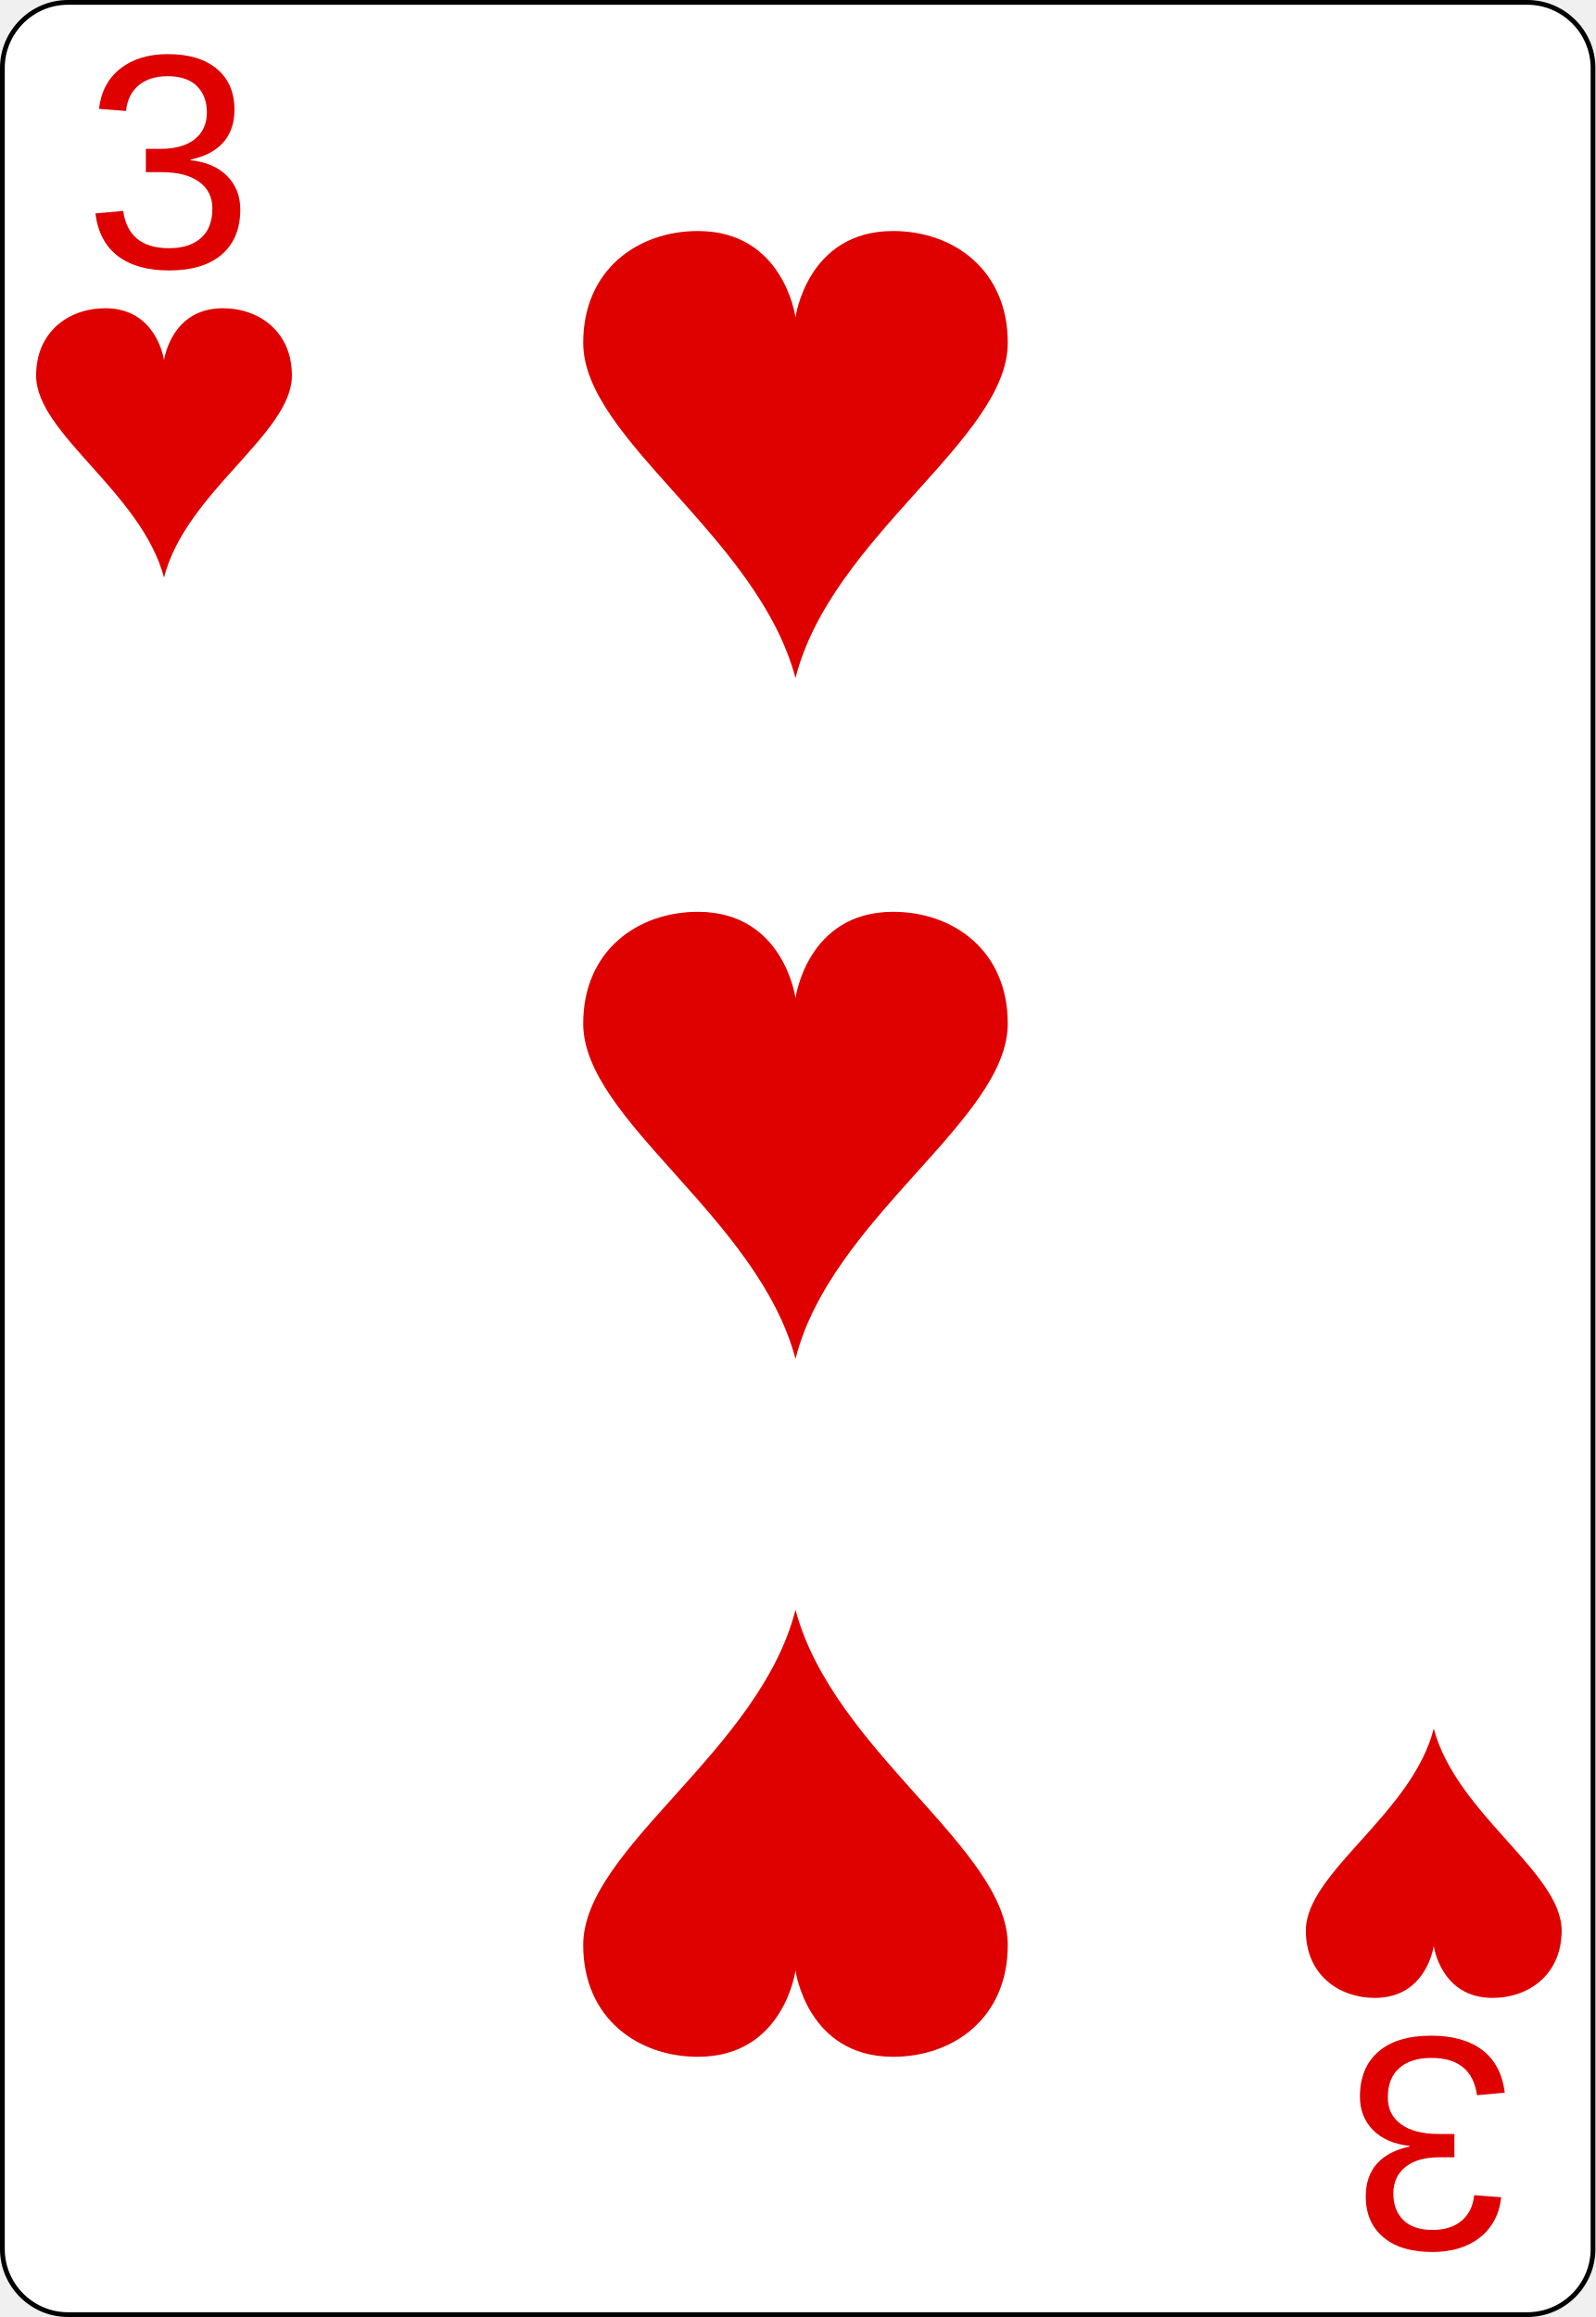
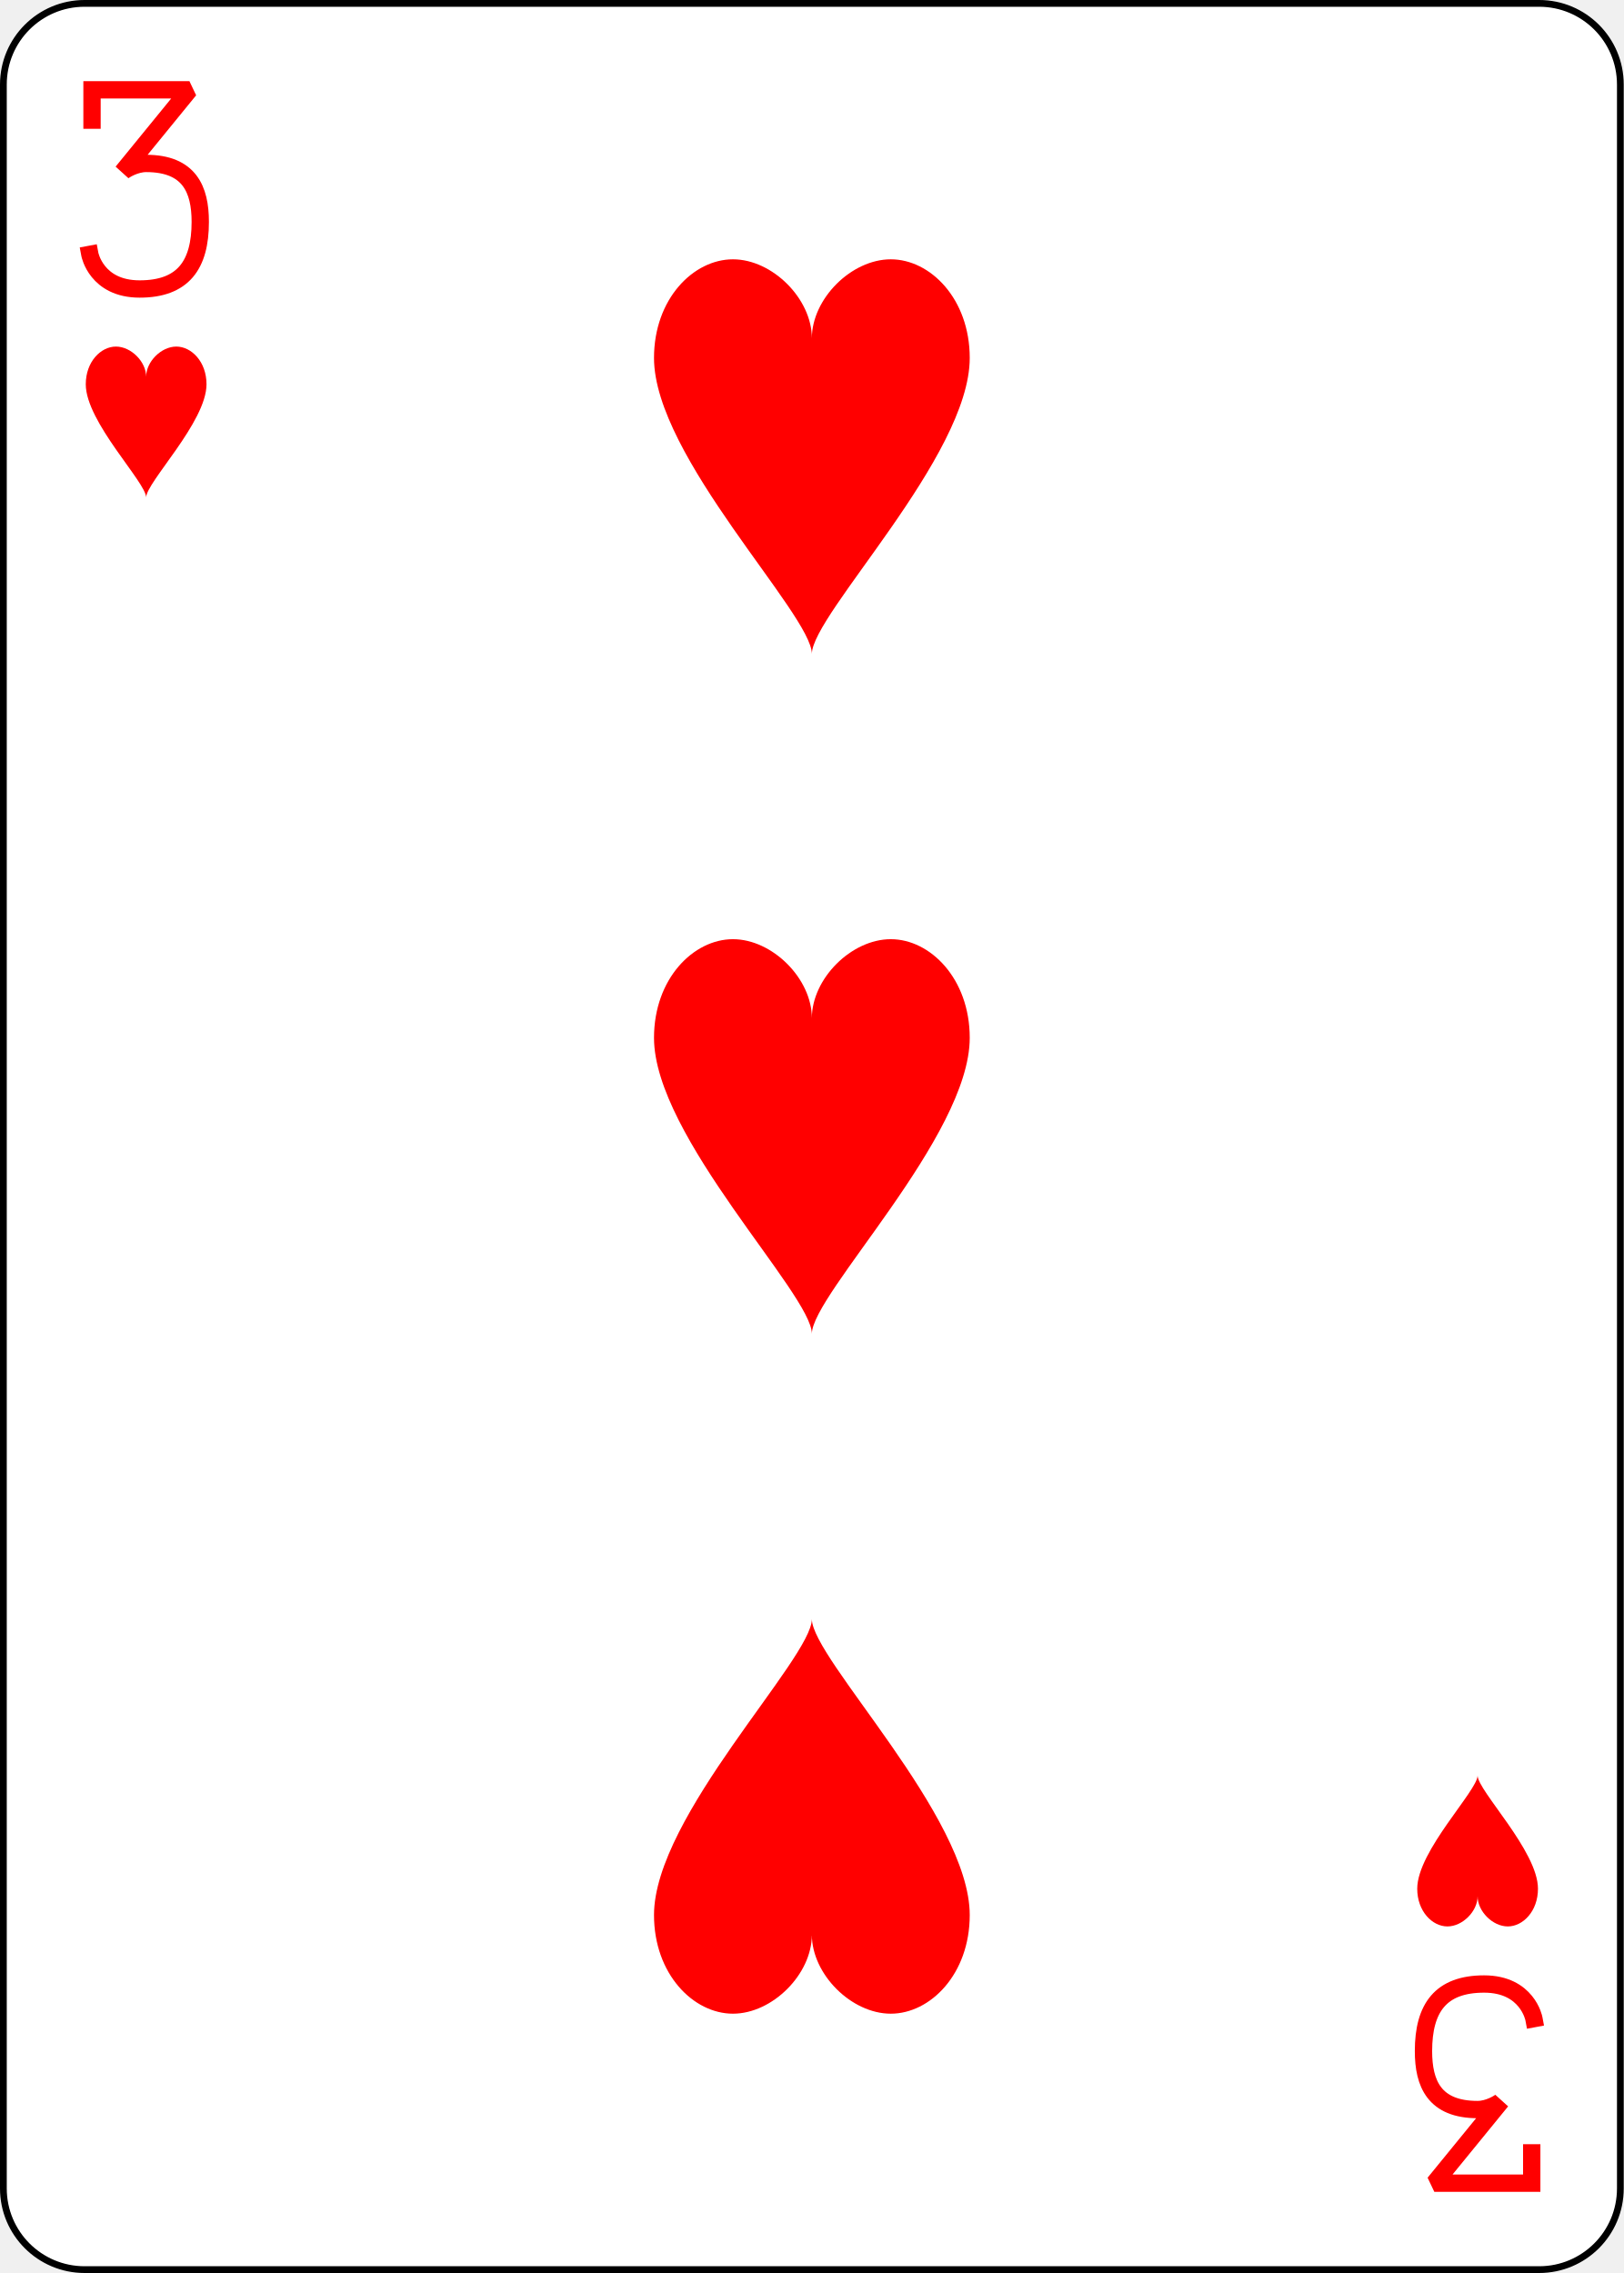
- <svg xmlns="http://www.w3.org/2000/svg" xmlns:xlink="http://www.w3.org/1999/xlink" width="167.087pt" height="242.667pt" viewBox="0 0 167.087 242.667" xml:space="preserve" id="svg2" version="1.1">
-   <defs id="defs41">
-     <radialGradient xlink:href="#linearGradient3773" id="radialGradient3781" cx="-0.158" cy="-8.835" fx="-0.158" fy="-8.835" r="8" gradientTransform="matrix(-1.584269,-0.02349808,0.03071979,-2.477574,-0.2485638,-26.71351)" gradientUnits="userSpaceOnUse" />
-     <linearGradient id="linearGradient3773">
-       <stop style="stop-color:#000000;stop-opacity:1;" offset="0" id="stop3775" />
-       <stop style="stop-color:#000000;stop-opacity:0.649;" offset="1" id="stop3777" />
-     </linearGradient>
-     <radialGradient xlink:href="#linearGradient3773" id="radialGradient3957" cx="-0.158" cy="-8.835" fx="-0.158" fy="-8.835" r="8" gradientTransform="matrix(-1.584269,-0.02349808,0.03071979,-2.477574,-0.2485638,-26.71351)" gradientUnits="userSpaceOnUse" />
-     <linearGradient id="linearGradient3959">
-       <stop style="stop-color:#000000;stop-opacity:1;" offset="0" id="stop3961" />
-       <stop style="stop-color:#000000;stop-opacity:0.649;" offset="1" id="stop3963" />
-     </linearGradient>
-     <radialGradient r="81.903" fy="509.476" fx="168.025" cy="509.476" cx="168.025" gradientTransform="matrix(1.25656,-0.7774064,0.3366382,0.5361257,-221.2021,359.2426)" gradientUnits="userSpaceOnUse" id="radialGradient3975" xlink:href="#linearGradient3784-4" />
-     <linearGradient id="linearGradient3784-4">
-       <stop style="stop-color:#ffffff;stop-opacity:0.435;" offset="0" id="stop3786-8" />
-       <stop style="stop-color:#000000;stop-opacity:0;" offset="1" id="stop3788-6" />
-     </linearGradient>
-     <radialGradient xlink:href="#linearGradient3784-4-5" id="radialGradient3929" gradientUnits="userSpaceOnUse" gradientTransform="matrix(1.25656,-0.7774064,0.3366382,0.5361257,-221.2021,359.2426)" cx="168.025" cy="509.476" fx="168.025" fy="509.476" r="81.903" />
-     <linearGradient id="linearGradient3784-4-5">
-       <stop style="stop-color:#ffffff;stop-opacity:0.489;" offset="0" id="stop3786-8-0" />
-       <stop style="stop-color:#000000;stop-opacity:0;" offset="1" id="stop3788-6-3" />
-     </linearGradient>
-     <radialGradient xlink:href="#linearGradient3784-4-1" id="radialGradient3927" gradientUnits="userSpaceOnUse" gradientTransform="matrix(1.25656,-0.7774064,0.3366382,0.5361257,-221.2021,359.2426)" cx="168.025" cy="509.476" fx="168.025" fy="509.476" r="81.903" />
-     <linearGradient id="linearGradient3784-4-1">
-       <stop style="stop-color:#ffffff;stop-opacity:0.237;" offset="0" id="stop3786-8-03" />
-       <stop style="stop-color:#000000;stop-opacity:0;" offset="1" id="stop3788-6-6" />
-     </linearGradient>
-     <radialGradient xlink:href="#linearGradient3768" id="radialGradient3776" cx="-0.206" cy="-4.579" fx="-0.206" fy="-4.579" r="8" gradientTransform="matrix(-1,0,0,-1.720176,-0.4120407,-13.02719)" gradientUnits="userSpaceOnUse" />
-     <linearGradient id="linearGradient3768">
-       <stop style="stop-color:#df0000;stop-opacity:1;" offset="0" id="stop3770" />
-       <stop style="stop-color:#df0000;stop-opacity:0.672;" offset="1" id="stop3772" />
-     </linearGradient>
-     <radialGradient r="81.903" fy="511.223" fx="171.487" cy="511.223" cx="171.487" gradientTransform="matrix(1.152989,-0.6739155,0.3948202,0.6754904,-233.6326,270.4008)" gradientUnits="userSpaceOnUse" id="radialGradient4013" xlink:href="#linearGradient3784-4-6" />
-     <linearGradient id="linearGradient3784-4-6">
-       <stop style="stop-color:#ffffff;stop-opacity:0.313;" offset="0" id="stop3786-8-8" />
-       <stop style="stop-color:#000000;stop-opacity:0;" offset="1" id="stop3788-6-8" />
-     </linearGradient>
-     <radialGradient r="81.903" fy="492.632" fx="159.354" cy="492.632" cx="159.354" gradientTransform="matrix(1.089478,-0.715138,0.4464527,0.6562658,-244.9333,290.9185)" gradientUnits="userSpaceOnUse" id="radialGradient4013-8" xlink:href="#linearGradient3784-4-2" />
-     <linearGradient id="linearGradient3784-4-2">
-       <stop style="stop-color:#ffffff;stop-opacity:0.29;" offset="0" id="stop3786-8-1" />
-       <stop style="stop-color:#000000;stop-opacity:0;" offset="1" id="stop3788-6-5" />
-     </linearGradient>
-     <radialGradient r="81.903" fy="492.632" fx="159.354" cy="492.632" cx="159.354" gradientTransform="matrix(1.089478,-0.715138,0.4464527,0.6562658,-244.9333,290.9185)" gradientUnits="userSpaceOnUse" id="radialGradient3073" xlink:href="#linearGradient3784-4-2" />
-   </defs>
-   <g id="Layer_x0020_1" style="fill-rule:nonzero;clip-rule:nonzero;stroke:#000000;stroke-miterlimit:4;">
-     <path style="fill:#FFFFFF;stroke-width:0.5;" d="M166.837,235.548c0,3.777-3.087,6.869-6.871,6.869H7.111c-3.775,0-6.861-3.092-6.861-6.869V7.12C0.25,3.343,3.336,0.25,7.111,0.25h152.855    c3.784,0,6.871,3.093,6.871,6.87v228.428z" id="path5" />
-     <g style="stroke:none;" id="g7">
-       <g id="g9">
- 				
- 			</g>
-     </g>
-     <g id="g15">
- 			
- 		</g>
-     <g id="g19">
- 			
- 		</g>
-     <g style="stroke:none;" id="g23">
-       <g id="g25">
- 				
- 			</g>
-     </g>
-     <g style="stroke:none;" id="g31">
-       <g id="g33">
- 				
- 			</g>
-     </g>
-   </g>
-   <text xml:space="preserve" style="font-size:32px;font-style:normal;font-weight:normal;line-height:125%;letter-spacing:0px;word-spacing:0px;fill:#df0000;fill-opacity:1;stroke:none;font-family:Bitstream Vera Sans" x="8.775" y="28.013" id="text3788">
-     <tspan id="tspan3790" x="8.775" y="28.013" style="font-style:normal;font-variant:normal;font-weight:normal;font-stretch:normal;fill:#df0000;fill-opacity:1;font-family:Arial;-inkscape-font-specification:Arial">3</tspan>
-   </text>
-   <g transform="matrix(1.674307,0,0,1.566992,17.17751,46.38532)" id="layer1-9-6" style="fill:#df0000;fill-opacity:1">
-     <path style="fill:#df0000;fill-opacity:1" id="hl-8" d="M 3.676,-9 C 0.433,-9 0,-5.523 0,-5.523 0,-5.523 -0.433,-9 -3.676,-9 -5.946,-9 -8,-7.441 -8,-4.5 -8,-0.614 -1.421,3.294 0,9 1.352,3.299 8,-0.614 8,-4.5 8,-7.441 5.946,-9 3.676,-9 z" />
-   </g>
-   <text xml:space="preserve" style="font-size:32px;font-style:normal;font-weight:normal;line-height:125%;letter-spacing:0px;word-spacing:0px;fill:#df0000;fill-opacity:1;stroke:none;font-family:Bitstream Vera Sans" x="-158.818" y="-213.515" id="text3788-4" transform="scale(-1,-1)">
-     <tspan id="tspan3790-3" x="-158.818" y="-213.515" style="font-style:normal;font-variant:normal;font-weight:normal;font-stretch:normal;fill:#df0000;fill-opacity:1;font-family:Arial;-inkscape-font-specification:Arial">3</tspan>
-   </text>
-   <g transform="matrix(-1.674307,0,0,-1.566992,150.156,195.1431)" id="layer1-9-6-5" style="fill:#df0000;fill-opacity:1">
-     <path style="fill:#df0000;fill-opacity:1" id="hl-8-1" d="M 3.676,-9 C 0.433,-9 0,-5.523 0,-5.523 0,-5.523 -0.433,-9 -3.676,-9 -5.946,-9 -8,-7.441 -8,-4.5 -8,-0.614 -1.421,3.294 0,9 1.352,3.299 8,-0.614 8,-4.5 8,-7.441 5.946,-9 3.676,-9 z" />
-   </g>
-   <g transform="matrix(2.779008,0,0,2.600887,83.31227,47.60377)" id="layer1-9-6-8" style="fill:#df0000;fill-opacity:1">
-     <path style="fill:#df0000;fill-opacity:1" id="hl-8-8" d="M 3.676,-9 C 0.433,-9 0,-5.523 0,-5.523 0,-5.523 -0.433,-9 -3.676,-9 -5.946,-9 -8,-7.441 -8,-4.5 -8,-0.614 -1.421,3.294 0,9 1.352,3.299 8,-0.614 8,-4.5 8,-7.441 5.946,-9 3.676,-9 z" />
-   </g>
-   <g transform="matrix(-2.779008,0,0,-2.600887,83.31227,192.0062)" id="layer1-9-6-8-9" style="fill:#df0000;fill-opacity:1">
-     <path style="fill:#df0000;fill-opacity:1" id="hl-8-8-5" d="M 3.676,-9 C 0.433,-9 0,-5.523 0,-5.523 0,-5.523 -0.433,-9 -3.676,-9 -5.946,-9 -8,-7.441 -8,-4.5 -8,-0.614 -1.421,3.294 0,9 1.352,3.299 8,-0.614 8,-4.5 8,-7.441 5.946,-9 3.676,-9 z" />
-   </g>
-   <g transform="matrix(2.779008,0,0,2.600887,83.31227,118.9046)" id="layer1-9-6-8-8" style="fill:#df0000;fill-opacity:1">
-     <path style="fill:#df0000;fill-opacity:1" id="hl-8-8-8" d="M 3.676,-9 C 0.433,-9 0,-5.523 0,-5.523 0,-5.523 -0.433,-9 -3.676,-9 -5.946,-9 -8,-7.441 -8,-4.5 -8,-0.614 -1.421,3.294 0,9 1.352,3.299 8,-0.614 8,-4.5 8,-7.441 5.946,-9 3.676,-9 z" />
+ <svg xmlns="http://www.w3.org/2000/svg" xmlns:xlink="http://www.w3.org/1999/xlink" class="card" face="3H" height="3.5in" preserveAspectRatio="none" viewBox="-120 -168 240 336" width="2.5in">
+   <symbol id="SH3" viewBox="-600 -600 1200 1200" preserveAspectRatio="xMinYMid">
+     <path d="M0 -300C0 -400 100 -500 200 -500C300 -500 400 -400 400 -250C400 0 0 400 0 500C0 400 -400 0 -400 -250C-400 -400 -300 -500 -200 -500C-100 -500 0 -400 -0 -300Z" fill="red" />
+   </symbol>
+   <symbol id="VH3" viewBox="-500 -500 1000 1000" preserveAspectRatio="xMinYMid">
+     <path d="M-250 -320L-250 -460L200 -460L-110 -80C-100 -90 -50 -120 0 -120C200 -120 250 0 250 150C250 350 170 460 -30 460C-230 460 -260 300 -260 300" stroke="red" stroke-width="80" stroke-linecap="square" stroke-miterlimit="1.5" fill="none" />
+   </symbol>
+   <rect width="239" height="335" x="-119.5" y="-167.5" rx="12" ry="12" fill="white" stroke="black" />
+   <use xlink:href="#VH3" height="32" x="-114.4" y="-156" />
+   <use xlink:href="#SH3" height="26.769" x="-111.784" y="-119" />
+   <use xlink:href="#SH3" height="70" x="-35" y="-135.501" />
+   <use xlink:href="#SH3" height="70" x="-35" y="-35" />
+   <g transform="rotate(180)">
+     <use xlink:href="#VH3" height="32" x="-114.4" y="-156" />
+     <use xlink:href="#SH3" height="26.769" x="-111.784" y="-119" />
+     <use xlink:href="#SH3" height="70" x="-35" y="-135.501" />
  </g>
</svg>
